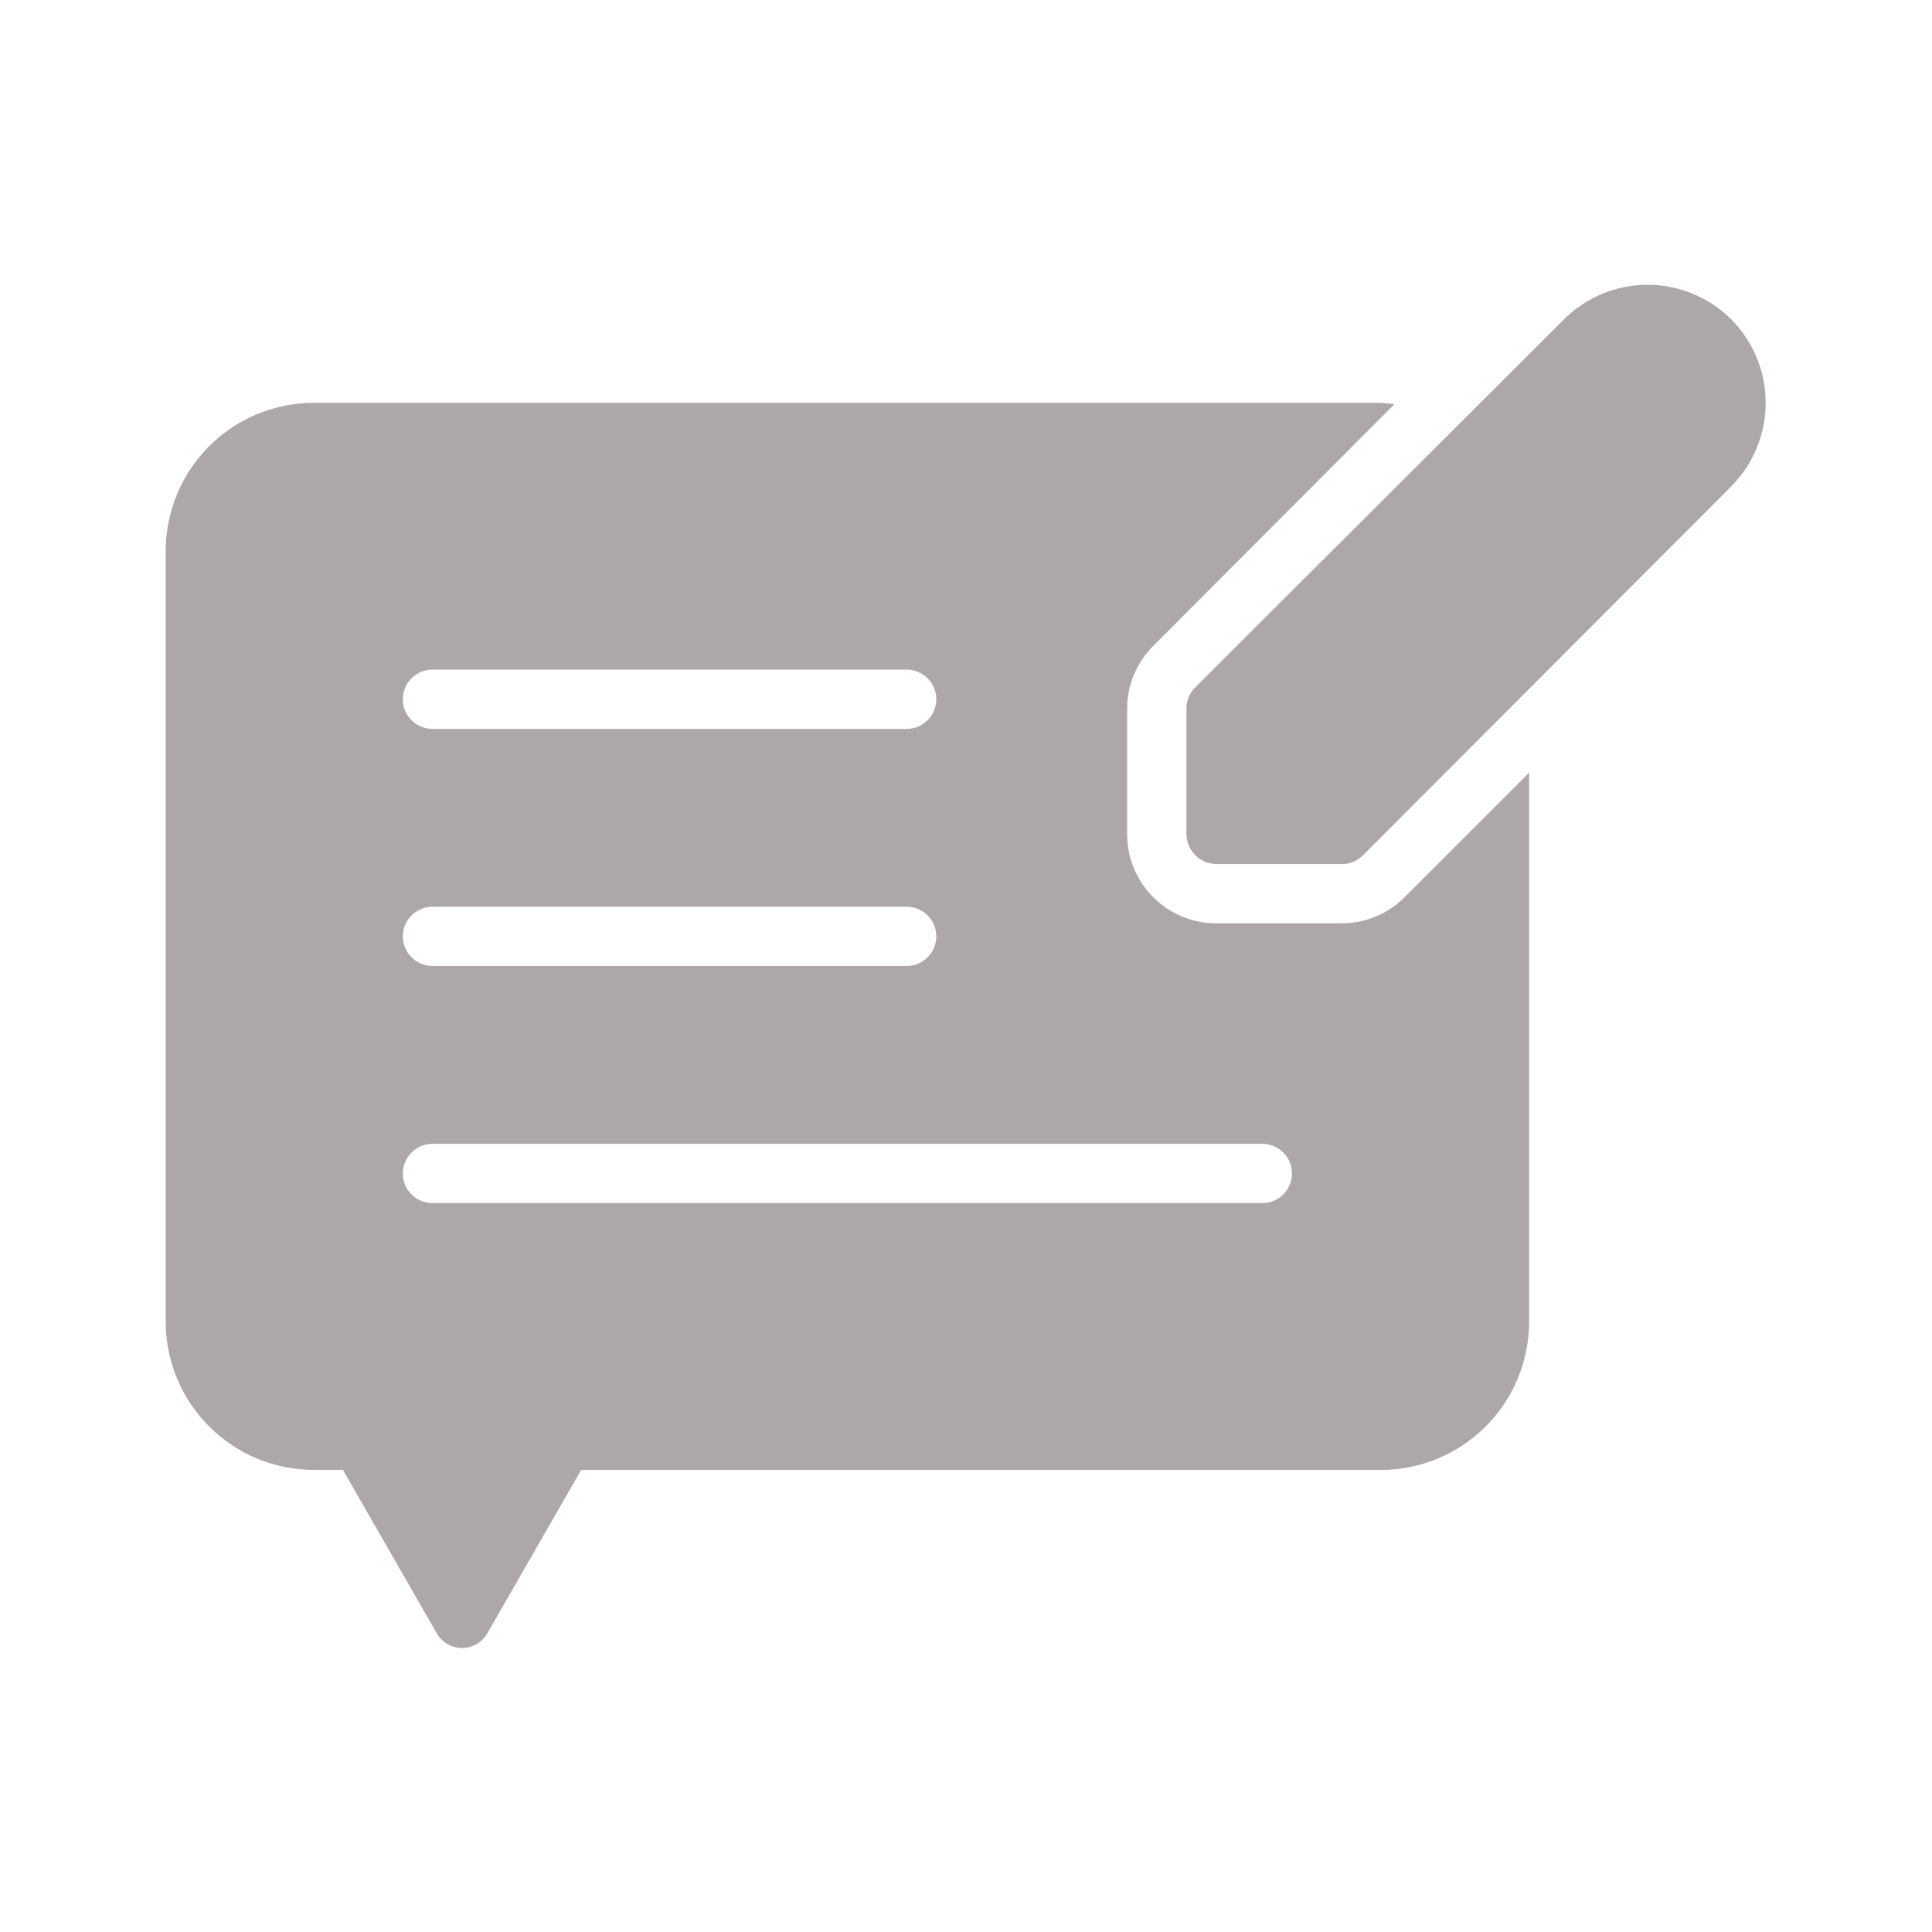
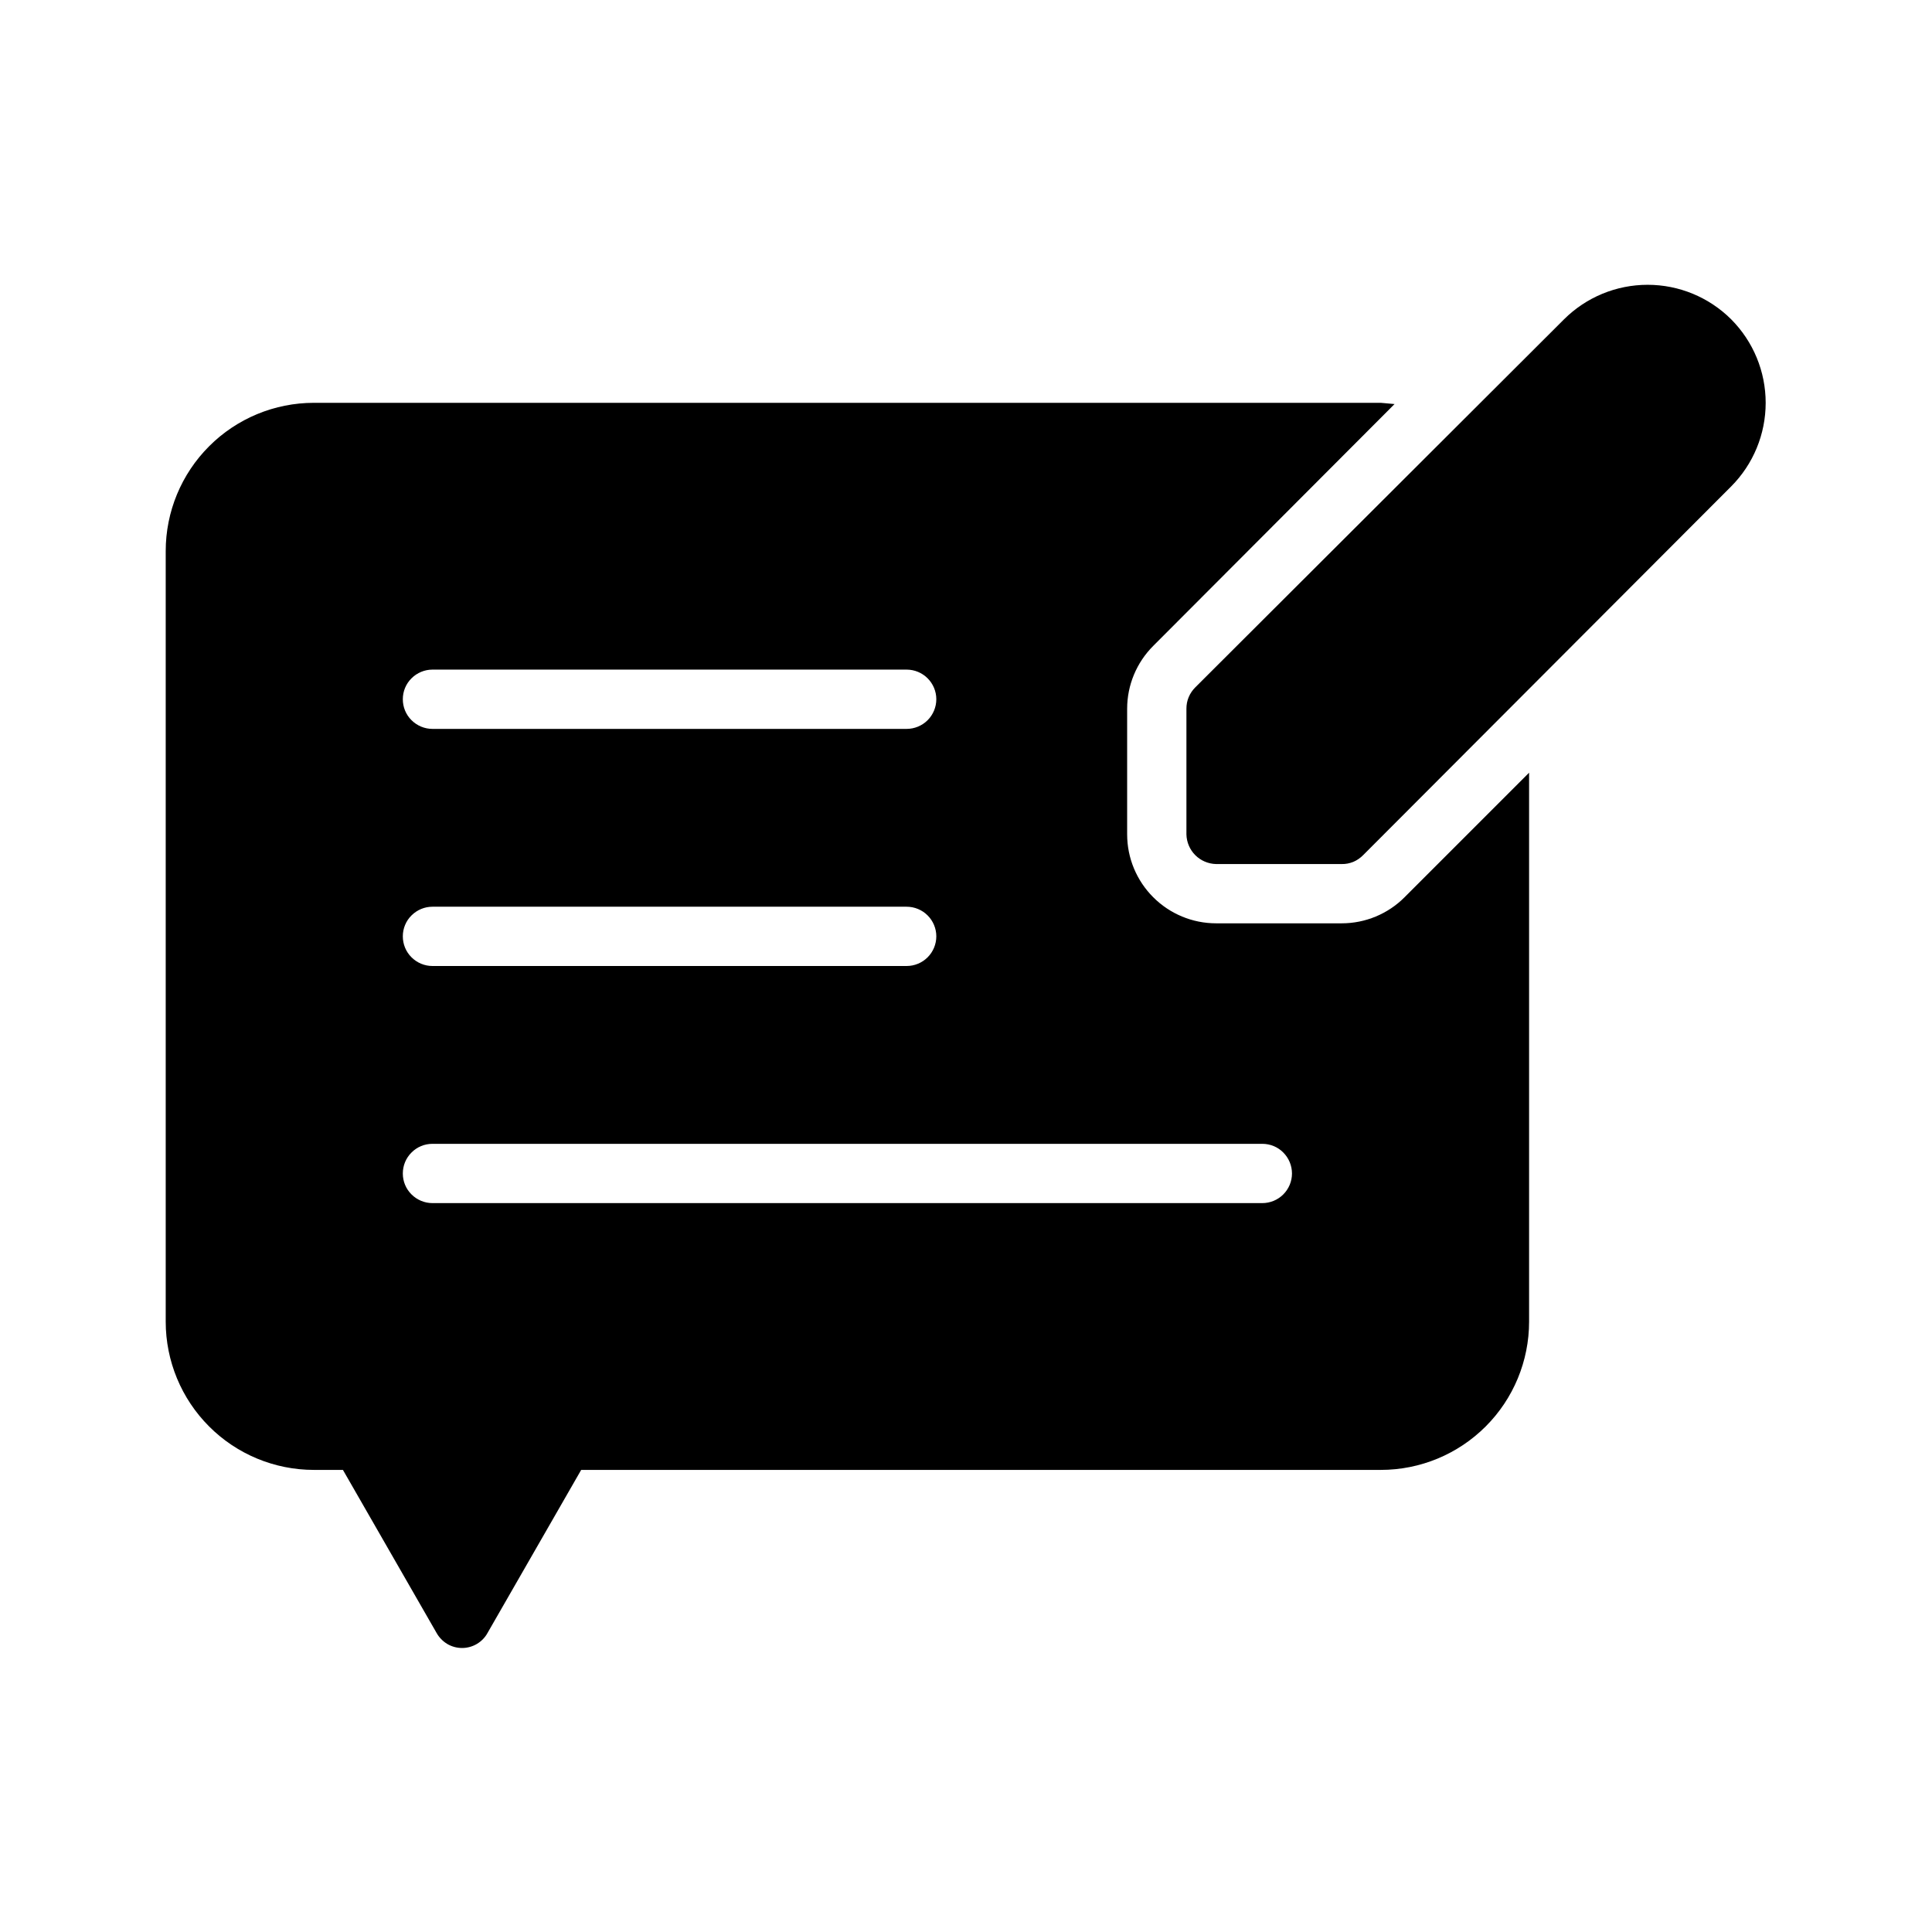
- <svg xmlns="http://www.w3.org/2000/svg" width="22" height="22" viewBox="0 0 22 22" fill="none">
-   <path d="M15.994 10.217C15.805 10.407 15.547 10.514 15.279 10.514H13.848C13.579 10.514 13.322 10.407 13.132 10.217C12.942 10.027 12.835 9.77 12.835 9.501V8.07C12.835 7.802 12.942 7.545 13.132 7.355L15.88 4.601L15.724 4.587H3.574C3.127 4.587 2.697 4.765 2.381 5.082C2.065 5.398 1.887 5.827 1.887 6.275V15.05C1.887 15.498 2.065 15.927 2.381 16.243C2.697 16.56 3.127 16.738 3.574 16.738H3.905L4.971 18.594C5 18.646 5.042 18.689 5.093 18.72C5.144 18.75 5.202 18.766 5.262 18.766C5.321 18.766 5.379 18.75 5.43 18.72C5.482 18.689 5.524 18.646 5.552 18.594L6.618 16.738H15.724C16.172 16.738 16.601 16.56 16.918 16.243C17.234 15.927 17.412 15.498 17.412 15.05V8.799L15.994 10.217ZM4.924 7.625H10.324C10.414 7.625 10.5 7.661 10.563 7.724C10.626 7.787 10.662 7.873 10.662 7.962C10.662 8.052 10.626 8.138 10.563 8.201C10.5 8.264 10.414 8.3 10.324 8.3H4.924C4.835 8.3 4.749 8.264 4.686 8.201C4.622 8.138 4.587 8.052 4.587 7.962C4.587 7.873 4.622 7.787 4.686 7.724C4.749 7.661 4.835 7.625 4.924 7.625ZM4.924 10.325H10.324C10.414 10.325 10.5 10.361 10.563 10.424C10.626 10.487 10.662 10.573 10.662 10.662C10.662 10.752 10.626 10.838 10.563 10.901C10.5 10.964 10.414 11 10.324 11H4.924C4.835 11 4.749 10.964 4.686 10.901C4.622 10.838 4.587 10.752 4.587 10.662C4.587 10.573 4.622 10.487 4.686 10.424C4.749 10.361 4.835 10.325 4.924 10.325ZM14.374 13.7H4.924C4.835 13.7 4.749 13.664 4.686 13.601C4.622 13.538 4.587 13.452 4.587 13.363C4.587 13.273 4.622 13.187 4.686 13.124C4.749 13.06 4.835 13.025 4.924 13.025H14.374C14.464 13.025 14.55 13.06 14.613 13.124C14.676 13.187 14.712 13.273 14.712 13.363C14.712 13.452 14.676 13.538 14.613 13.601C14.55 13.664 14.464 13.7 14.374 13.7ZM19.713 3.636C19.965 3.889 20.106 4.231 20.106 4.587C20.106 4.944 19.965 5.286 19.713 5.539L15.522 9.738C15.49 9.77 15.453 9.796 15.411 9.814C15.369 9.831 15.324 9.84 15.279 9.839H13.848C13.759 9.837 13.674 9.801 13.611 9.738C13.548 9.675 13.512 9.59 13.51 9.501V8.07C13.51 8.025 13.518 7.98 13.536 7.938C13.553 7.897 13.579 7.859 13.611 7.827L17.81 3.636C18.063 3.384 18.405 3.243 18.762 3.243C19.118 3.243 19.46 3.384 19.713 3.636Z" fill="#ADA7A7" />
+ <svg xmlns="http://www.w3.org/2000/svg" width="22" height="22" viewBox="0 0 22 22">
+   <path d="M15.994 10.217C15.805 10.407 15.547 10.514 15.279 10.514H13.848C13.579 10.514 13.322 10.407 13.132 10.217C12.942 10.027 12.835 9.77 12.835 9.501V8.07C12.835 7.802 12.942 7.545 13.132 7.355L15.88 4.601L15.724 4.587H3.574C3.127 4.587 2.697 4.765 2.381 5.082C2.065 5.398 1.887 5.827 1.887 6.275V15.05C1.887 15.498 2.065 15.927 2.381 16.243C2.697 16.56 3.127 16.738 3.574 16.738H3.905L4.971 18.594C5 18.646 5.042 18.689 5.093 18.72C5.144 18.75 5.202 18.766 5.262 18.766C5.321 18.766 5.379 18.75 5.43 18.72C5.482 18.689 5.524 18.646 5.552 18.594L6.618 16.738H15.724C16.172 16.738 16.601 16.56 16.918 16.243C17.234 15.927 17.412 15.498 17.412 15.05V8.799L15.994 10.217ZM4.924 7.625H10.324C10.414 7.625 10.5 7.661 10.563 7.724C10.626 7.787 10.662 7.873 10.662 7.962C10.662 8.052 10.626 8.138 10.563 8.201C10.5 8.264 10.414 8.3 10.324 8.3H4.924C4.835 8.3 4.749 8.264 4.686 8.201C4.622 8.138 4.587 8.052 4.587 7.962C4.587 7.873 4.622 7.787 4.686 7.724C4.749 7.661 4.835 7.625 4.924 7.625ZM4.924 10.325H10.324C10.414 10.325 10.5 10.361 10.563 10.424C10.626 10.487 10.662 10.573 10.662 10.662C10.662 10.752 10.626 10.838 10.563 10.901C10.5 10.964 10.414 11 10.324 11H4.924C4.835 11 4.749 10.964 4.686 10.901C4.622 10.838 4.587 10.752 4.587 10.662C4.587 10.573 4.622 10.487 4.686 10.424C4.749 10.361 4.835 10.325 4.924 10.325ZM14.374 13.7H4.924C4.835 13.7 4.749 13.664 4.686 13.601C4.622 13.538 4.587 13.452 4.587 13.363C4.587 13.273 4.622 13.187 4.686 13.124C4.749 13.06 4.835 13.025 4.924 13.025H14.374C14.464 13.025 14.55 13.06 14.613 13.124C14.676 13.187 14.712 13.273 14.712 13.363C14.712 13.452 14.676 13.538 14.613 13.601C14.55 13.664 14.464 13.7 14.374 13.7ZM19.713 3.636C19.965 3.889 20.106 4.231 20.106 4.587C20.106 4.944 19.965 5.286 19.713 5.539L15.522 9.738C15.49 9.77 15.453 9.796 15.411 9.814C15.369 9.831 15.324 9.84 15.279 9.839H13.848C13.759 9.837 13.674 9.801 13.611 9.738C13.548 9.675 13.512 9.59 13.51 9.501V8.07C13.51 8.025 13.518 7.98 13.536 7.938C13.553 7.897 13.579 7.859 13.611 7.827L17.81 3.636C18.063 3.384 18.405 3.243 18.762 3.243C19.118 3.243 19.46 3.384 19.713 3.636Z" />
</svg>
